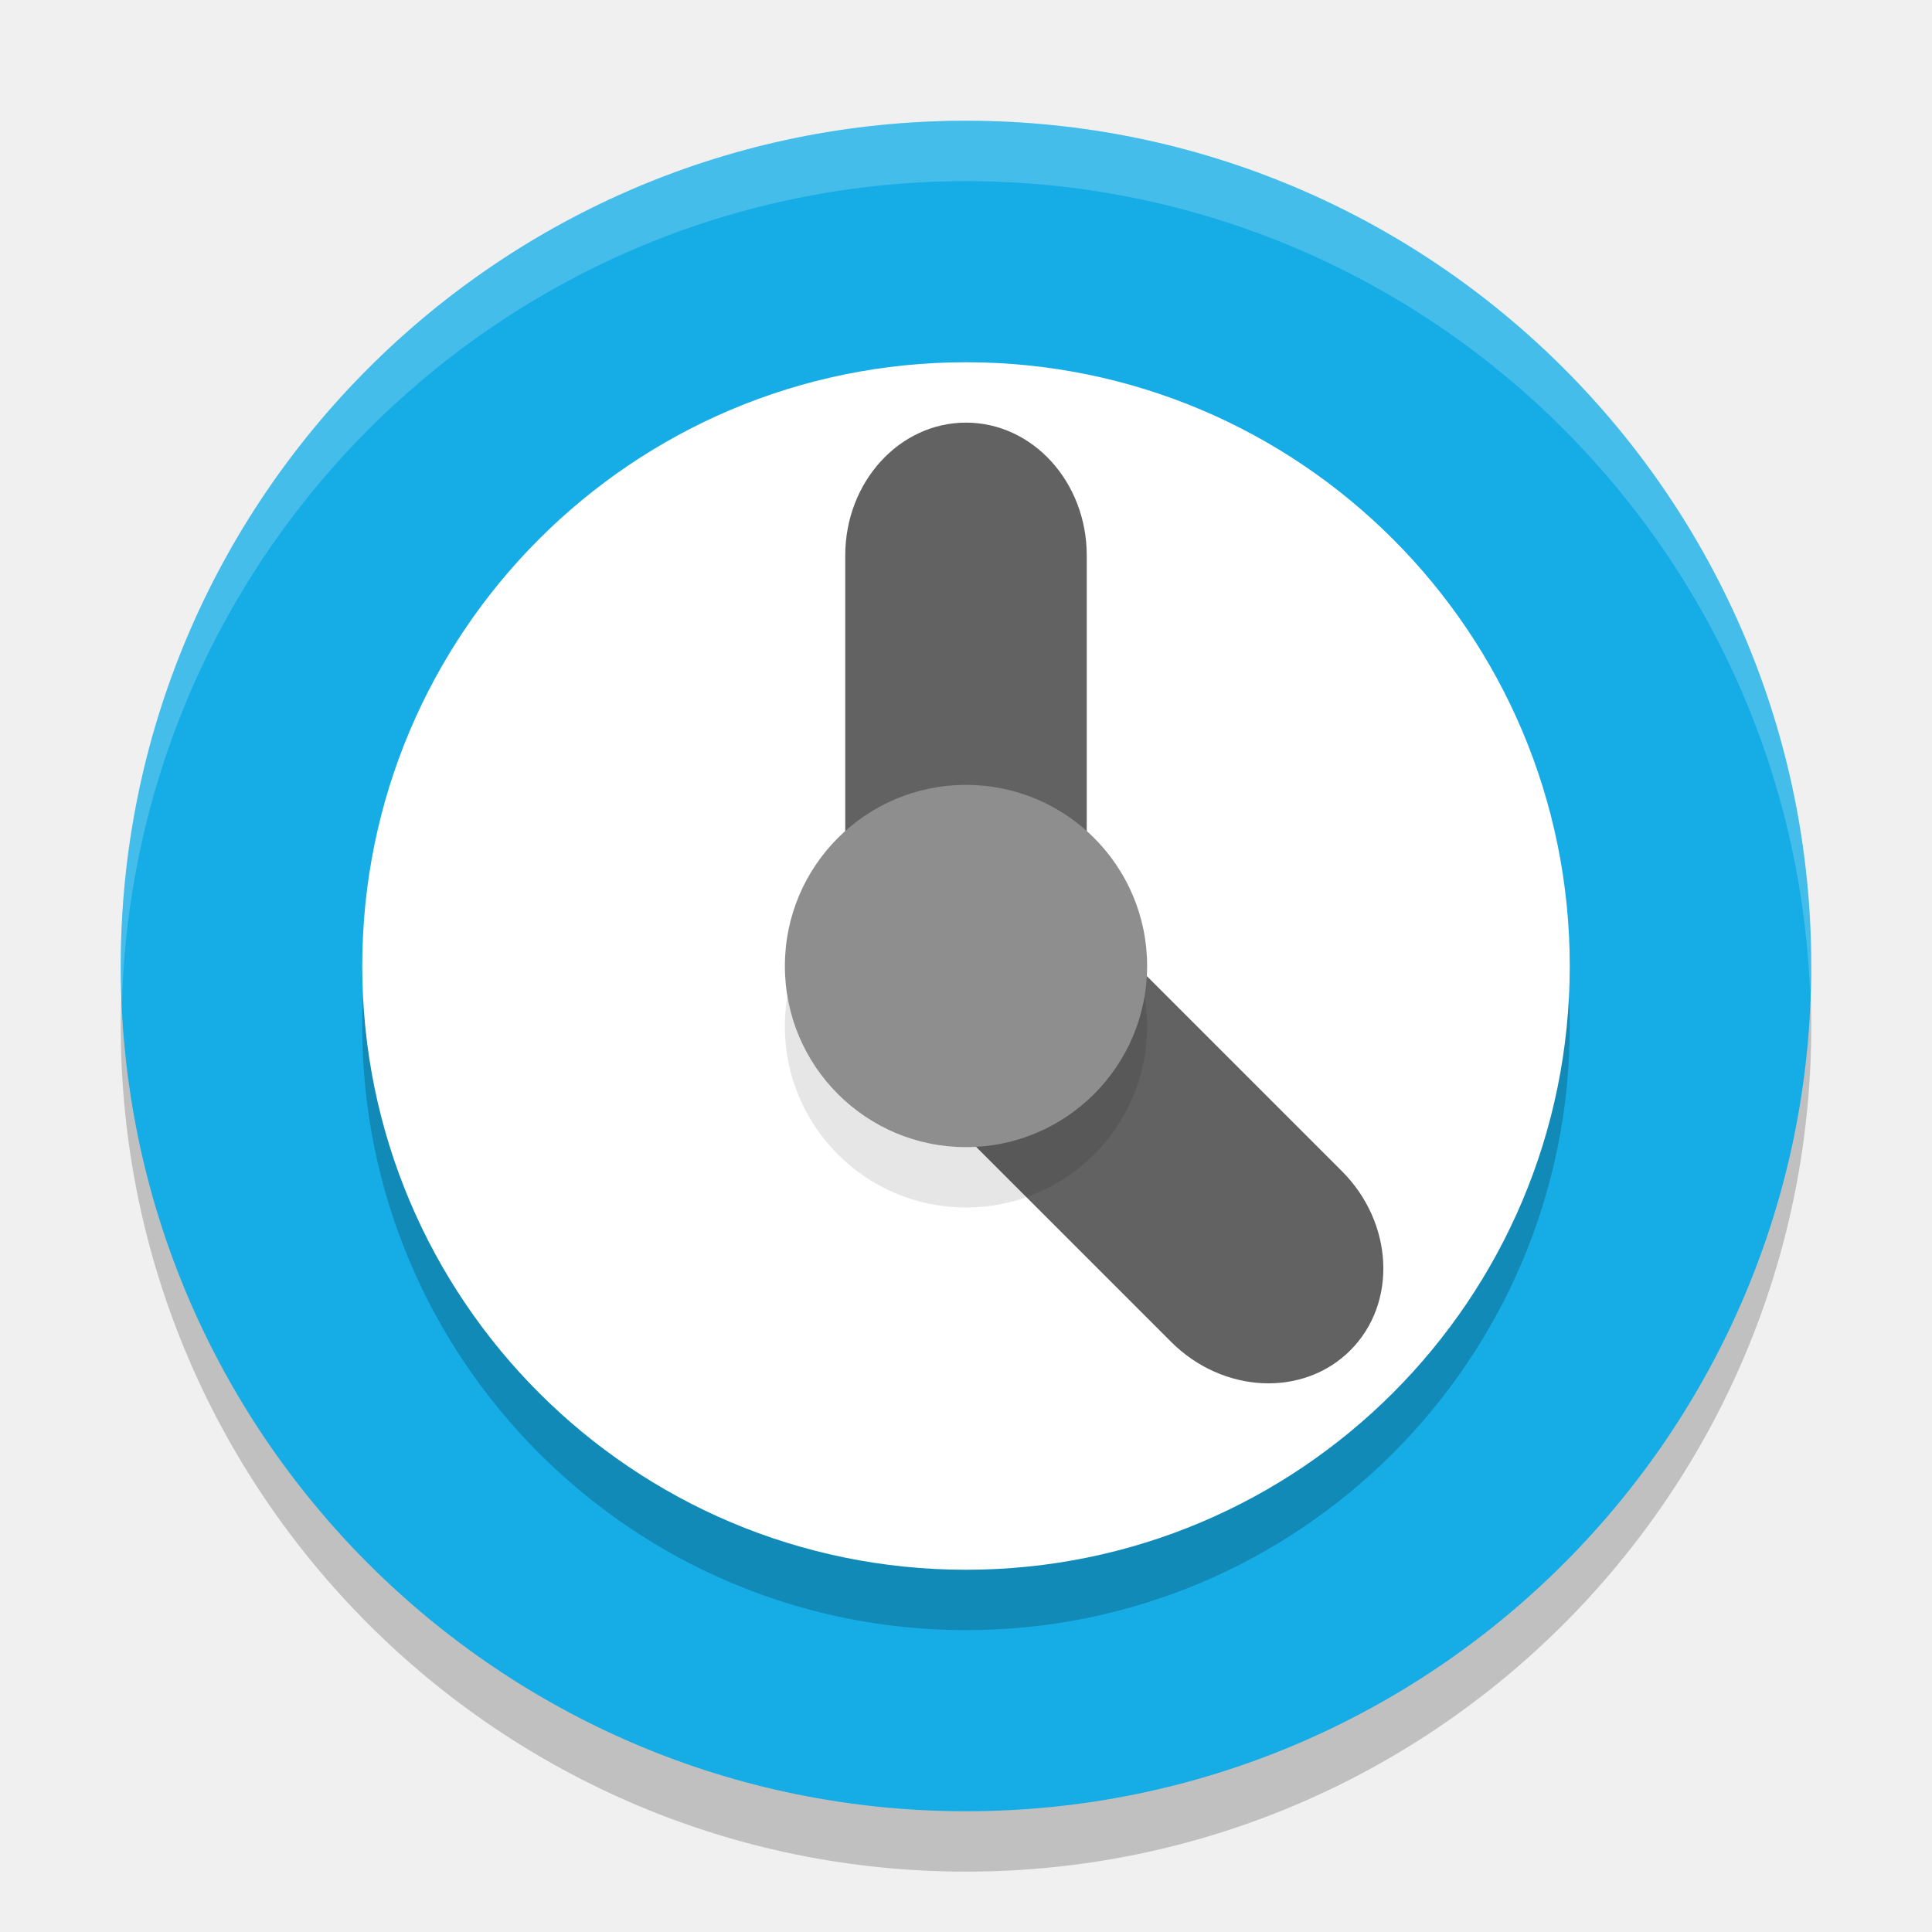
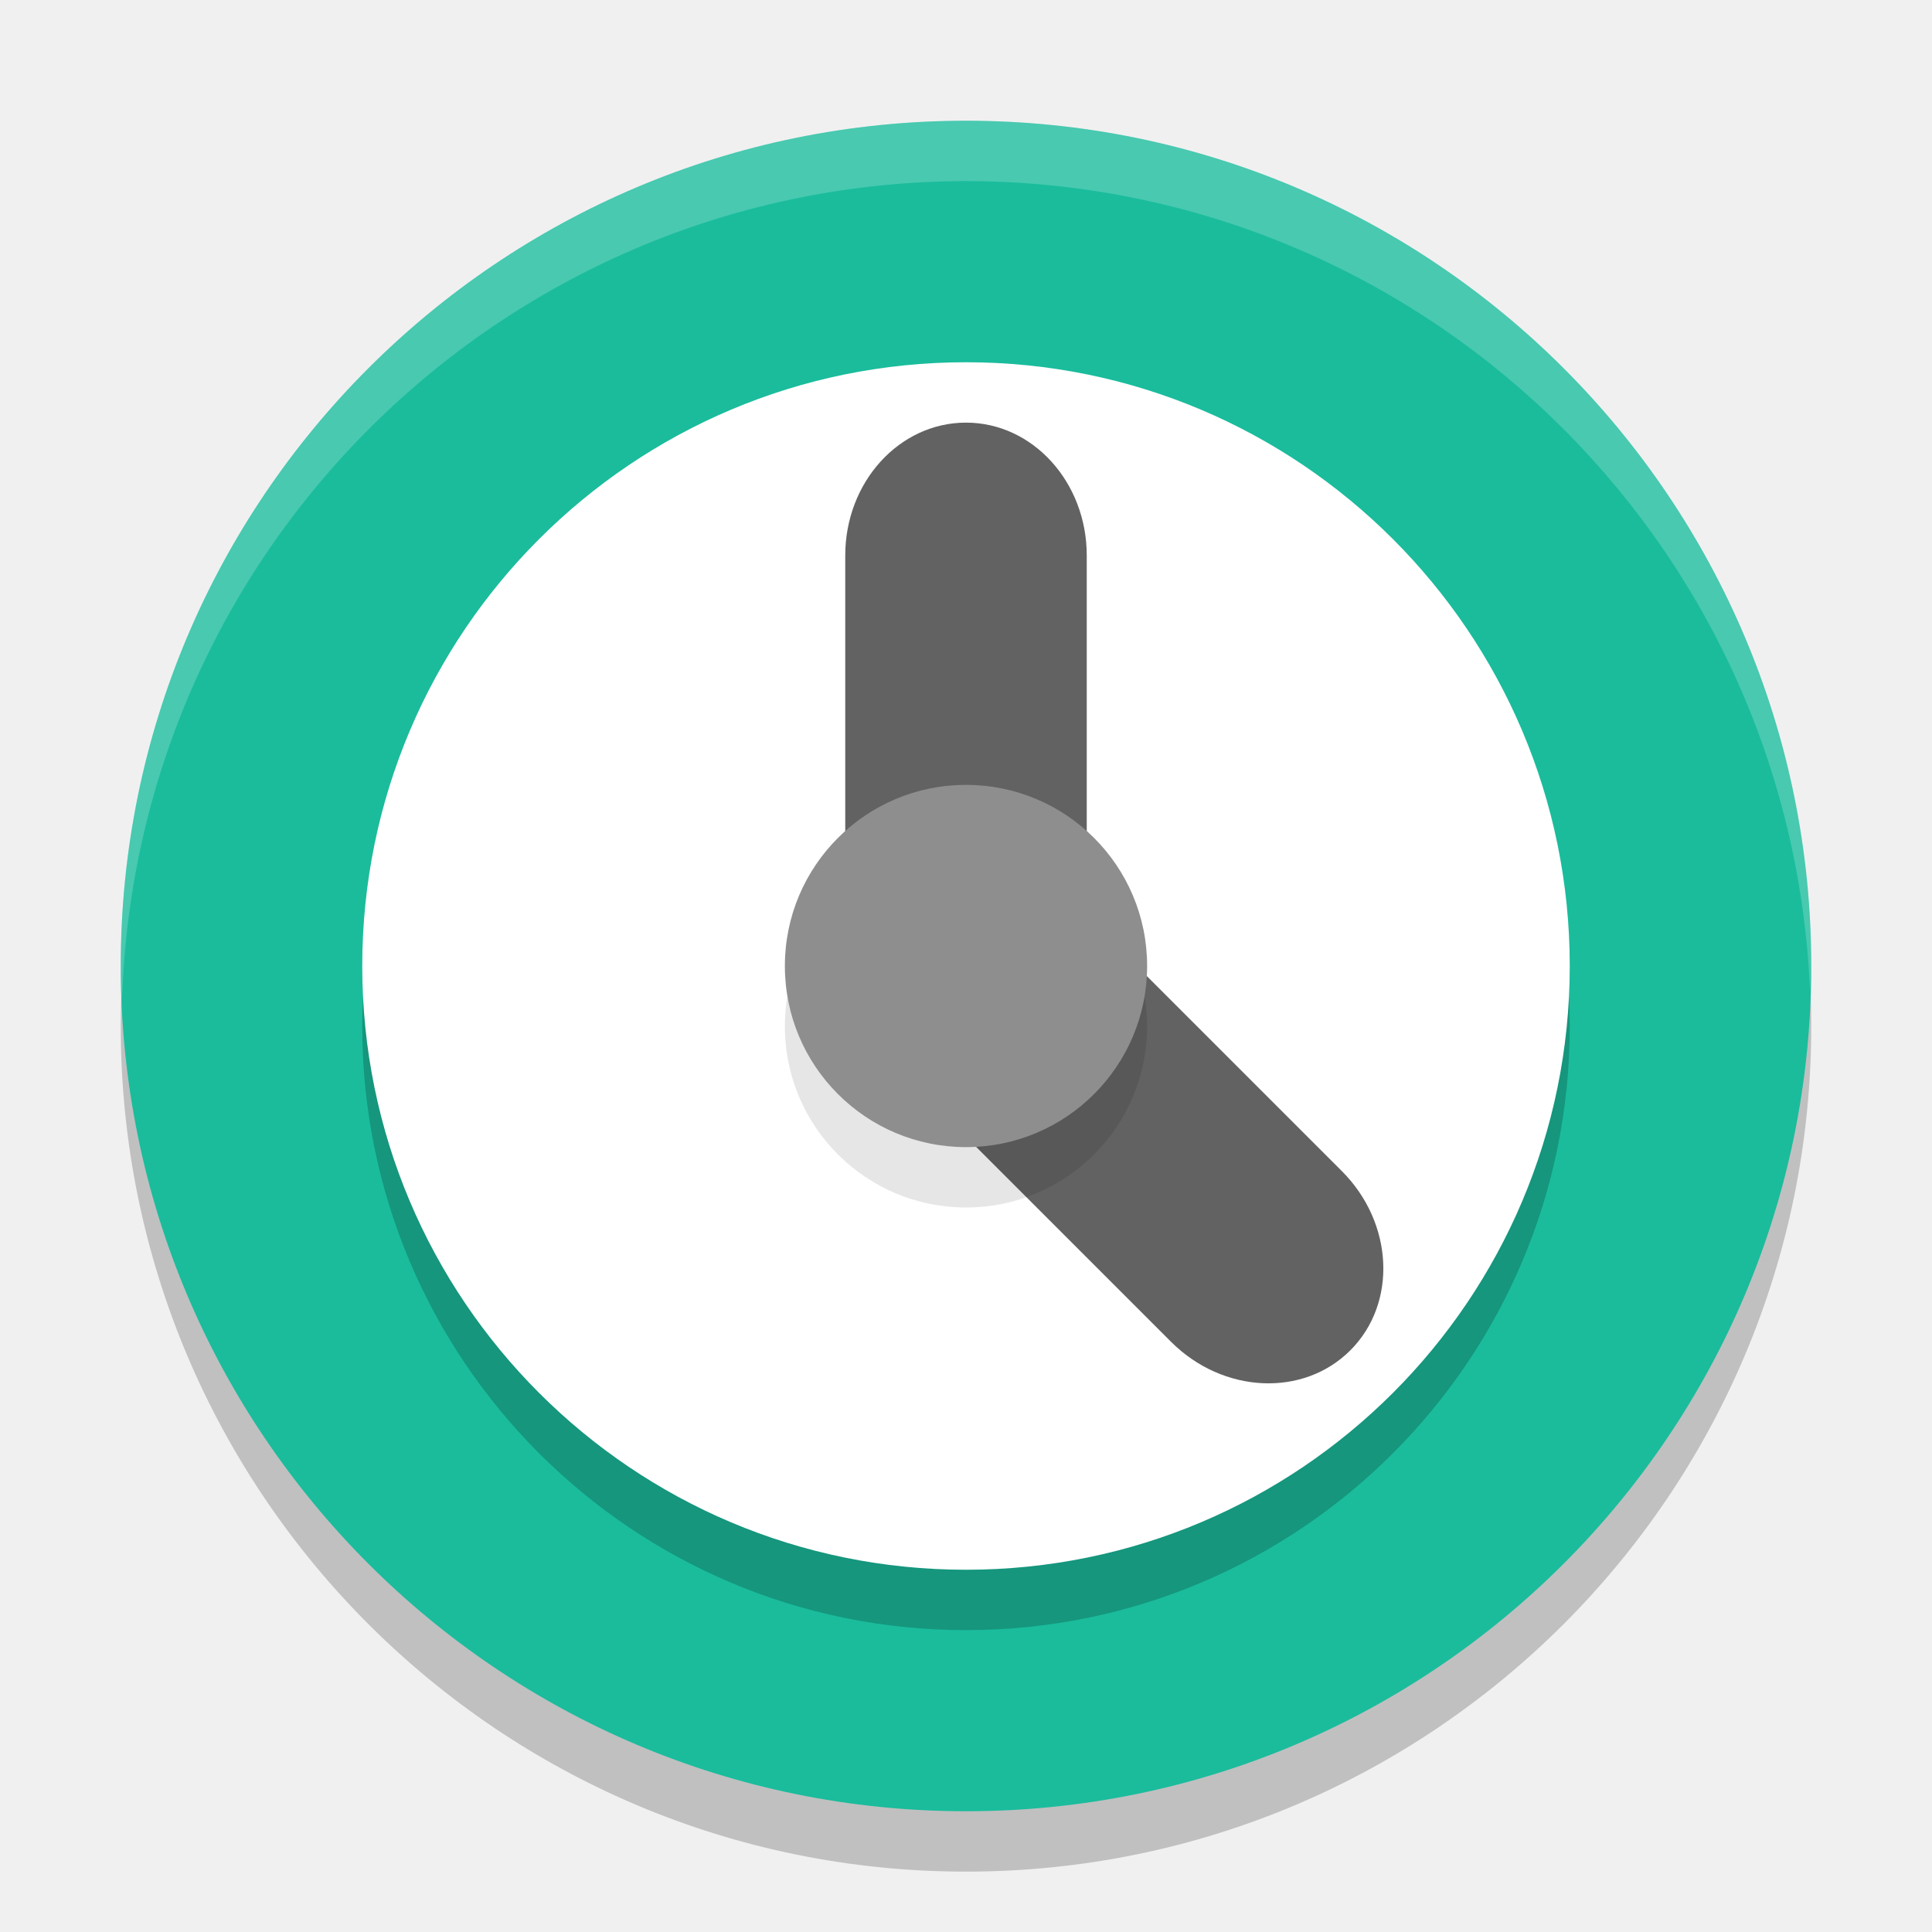
- <svg xmlns="http://www.w3.org/2000/svg" xmlns:ns1="http://www.openswatchbook.org/uri/2009/osb" style="enable-background:new" width="32" height="32" version="1.1">
-   <defs>
+ <svg xmlns="http://www.w3.org/2000/svg" xmlns:ns1="http://www.openswatchbook.org/uri/2009/osb" style="enable-background:new" width="32" height="32" version="1.1" id="svg98">
+   <defs id="defs4">
    <linearGradient id="linearGradient5606" ns1:paint="solid">
      <stop id="stop5608" offset="0" style="stop-color:#000000" />
    </linearGradient>
  </defs>
  <g id="22-22-document-encrypt" transform="translate(-315,235)">
-     <rect style="opacity:0;fill:#2b0000;fill-opacity:0.404" width="22" height="22" x="347" y="-257" />
-     <path style="fill:#22252a" d="m 357.998,-254.003 c -5.003,-0.003 -5,4.643 -5,4.643 v 2.357 h -0.833 c -0.646,0 -1.167,0.367 -1.167,1 v 6.857 c 0,0.633 0.52,1.143 1.167,1.143 h 11.667 c 0.646,0 1.167,-0.51 1.167,-1.143 v -6.857 c 0,-0.633 -0.53,-0.891 -1.167,-1 h -0.833 v -2.357 c 0,0 0.003,-4.639 -5,-4.643 z m 0,3 c 2.003,-0.003 2,1.571 2,1.571 v 2.429 h -4 v -2.429 c 0,0 0.003,-1.568 2,-1.571 z" />
+     <rect style="opacity:0;fill:#2b0000;fill-opacity:0.404" width="22" height="22" x="347" y="-257" id="rect6" />
+     <path style="fill:#22252a" d="m 357.998,-254.003 c -5.003,-0.003 -5,4.643 -5,4.643 v 2.357 h -0.833 c -0.646,0 -1.167,0.367 -1.167,1 v 6.857 c 0,0.633 0.52,1.143 1.167,1.143 h 11.667 c 0.646,0 1.167,-0.51 1.167,-1.143 v -6.857 c 0,-0.633 -0.53,-0.891 -1.167,-1 h -0.833 v -2.357 c 0,0 0.003,-4.639 -5,-4.643 z m 0,3 c 2.003,-0.003 2,1.571 2,1.571 v 2.429 h -4 v -2.429 c 0,0 0.003,-1.568 2,-1.571 z" id="path8" />
  </g>
  <g id="22-22-document-open-recent" transform="translate(-351,243)">
-     <rect style="opacity:0;fill:#2b0000;fill-opacity:0.404" width="22" height="22" x="383" y="-233" />
-     <path style="fill:#22252a" d="m 393.998,-231.003 a 9,9 0 0 0 -9,9 9,9 0 0 0 9,9 9,9 0 0 0 9,-9 9,9 0 0 0 -9,-9 z m 0,3 a 6,6 0 0 1 6,6 6,6 0 0 1 -6,6 6,6 0 0 1 -6,-6 6,6 0 0 1 6,-6 z m -1,1 v 6 h 0.082 v 0.012 l 3.453,3.453 1.414,-1.414 -2.949,-2.951 v -5.1 h -2 z" />
+     <rect style="opacity:0;fill:#2b0000;fill-opacity:0.404" width="22" height="22" x="383" y="-233" id="rect11" />
+     <path style="fill:#22252a" d="m 393.998,-231.003 a 9,9 0 0 0 -9,9 9,9 0 0 0 9,9 9,9 0 0 0 9,-9 9,9 0 0 0 -9,-9 z m 0,3 a 6,6 0 0 1 6,6 6,6 0 0 1 -6,6 6,6 0 0 1 -6,-6 6,6 0 0 1 6,-6 z m -1,1 v 6 h 0.082 v 0.012 l 3.453,3.453 1.414,-1.414 -2.949,-2.951 v -5.1 h -2 z" id="path13" />
  </g>
  <g id="22-22-document-decrypt" transform="translate(0,-32)">
-     <rect style="opacity:0;fill:#2b0000;fill-opacity:0.404" width="22" height="22" x="32" y="-22" />
-     <path d="m 43,-19 c -0.292,-1.73e-4 -0.562,0.02 -0.82,0.049 -0.056,0.006 -0.108,0.016 -0.162,0.023 -0.224,0.031 -0.437,0.072 -0.637,0.123 -0.018,0.005 -0.037,0.009 -0.055,0.014 -0.703,0.187 -1.246,0.492 -1.682,0.854 -0.064,0.054 -0.118,0.112 -0.178,0.168 -0.207,0.195 -0.388,0.396 -0.539,0.609 -0.023,0.032 -0.045,0.064 -0.066,0.096 -0.267,0.401 -0.454,0.804 -0.576,1.186 -0.016,0.048 -0.029,0.09 -0.043,0.137 -0.056,0.19 -0.1,0.362 -0.131,0.523 -0.018,0.088 -0.029,0.131 -0.041,0.209 -4.44e-4,0.003 -0.002,0.007 -0.002,0.01 C 38.014,-14.645 38,-14.357 38,-14.357 V -14 h 3 v -0.428 c 0,0 0.006,-0.263 0.141,-0.572 h 0.002 c 0.045,-0.103 0.109,-0.212 0.189,-0.318 0.013,-0.017 0.029,-0.034 0.043,-0.051 0.072,-0.087 0.165,-0.169 0.27,-0.246 0.033,-0.024 0.065,-0.049 0.102,-0.072 0.111,-0.069 0.247,-0.126 0.395,-0.176 0.051,-0.017 0.093,-0.039 0.148,-0.053 0.041,-0.01 0.087,-0.017 0.131,-0.025 C 42.594,-15.975 42.781,-16 43,-16 c 0.221,-3.31e-4 0.407,0.025 0.582,0.059 0.042,0.008 0.086,0.014 0.125,0.023 0.06,0.015 0.105,0.04 0.16,0.059 0.142,0.048 0.275,0.103 0.383,0.17 0.04,0.025 0.075,0.053 0.111,0.08 0.098,0.074 0.187,0.15 0.256,0.232 0.019,0.023 0.038,0.046 0.055,0.068 0.077,0.103 0.142,0.208 0.186,0.309 C 44.992,-14.691 45,-14.428 45,-14.428 V -12 h -1 -2 -1 -3 -0.834 c -0.568,0 -1.037,0.283 -1.143,0.781 C 36.008,-11.151 36,-11.079 36,-11 v 6.857 C 36,-3.509 36.52,-3 37.166,-3 H 48.834 C 49.48,-3 50,-3.509 50,-4.143 V -11 c 0,-0.633 -0.52,-1 -1.166,-1 H 48 v -2.357 c 0,0 -0.014,-0.288 -0.068,-0.643 -8.33e-4,-0.005 -0.001,-0.004 -0.002,-0.01 -0.013,-0.08 -0.026,-0.127 -0.045,-0.219 -0.031,-0.161 -0.074,-0.332 -0.129,-0.52 -0.013,-0.042 -0.025,-0.078 -0.039,-0.121 -0.121,-0.38 -0.305,-0.783 -0.57,-1.184 -0.026,-0.038 -0.053,-0.075 -0.08,-0.113 -0.155,-0.219 -0.341,-0.426 -0.555,-0.625 -0.053,-0.049 -0.1,-0.1 -0.156,-0.146 -0.435,-0.362 -0.981,-0.667 -1.684,-0.854 -0.019,-0.005 -0.038,-0.009 -0.057,-0.014 -0.198,-0.05 -0.408,-0.092 -0.631,-0.123 -0.055,-0.008 -0.108,-0.017 -0.164,-0.023 C 43.562,-18.98 43.292,-19 43,-19 Z" style="fill:#22252a" />
+     <rect style="opacity:0;fill:#2b0000;fill-opacity:0.404" width="22" height="22" x="32" y="-22" id="rect16" />
+     <path d="m 43,-19 c -0.292,-1.73e-4 -0.562,0.02 -0.82,0.049 -0.056,0.006 -0.108,0.016 -0.162,0.023 -0.224,0.031 -0.437,0.072 -0.637,0.123 -0.018,0.005 -0.037,0.009 -0.055,0.014 -0.703,0.187 -1.246,0.492 -1.682,0.854 -0.064,0.054 -0.118,0.112 -0.178,0.168 -0.207,0.195 -0.388,0.396 -0.539,0.609 -0.023,0.032 -0.045,0.064 -0.066,0.096 -0.267,0.401 -0.454,0.804 -0.576,1.186 -0.016,0.048 -0.029,0.09 -0.043,0.137 -0.056,0.19 -0.1,0.362 -0.131,0.523 -0.018,0.088 -0.029,0.131 -0.041,0.209 -4.44e-4,0.003 -0.002,0.007 -0.002,0.01 C 38.014,-14.645 38,-14.357 38,-14.357 V -14 h 3 v -0.428 c 0,0 0.006,-0.263 0.141,-0.572 h 0.002 c 0.045,-0.103 0.109,-0.212 0.189,-0.318 0.013,-0.017 0.029,-0.034 0.043,-0.051 0.072,-0.087 0.165,-0.169 0.27,-0.246 0.033,-0.024 0.065,-0.049 0.102,-0.072 0.111,-0.069 0.247,-0.126 0.395,-0.176 0.051,-0.017 0.093,-0.039 0.148,-0.053 0.041,-0.01 0.087,-0.017 0.131,-0.025 C 42.594,-15.975 42.781,-16 43,-16 c 0.221,-3.31e-4 0.407,0.025 0.582,0.059 0.042,0.008 0.086,0.014 0.125,0.023 0.06,0.015 0.105,0.04 0.16,0.059 0.142,0.048 0.275,0.103 0.383,0.17 0.04,0.025 0.075,0.053 0.111,0.08 0.098,0.074 0.187,0.15 0.256,0.232 0.019,0.023 0.038,0.046 0.055,0.068 0.077,0.103 0.142,0.208 0.186,0.309 C 44.992,-14.691 45,-14.428 45,-14.428 V -12 h -1 -2 -1 -3 -0.834 c -0.568,0 -1.037,0.283 -1.143,0.781 C 36.008,-11.151 36,-11.079 36,-11 v 6.857 C 36,-3.509 36.52,-3 37.166,-3 H 48.834 C 49.48,-3 50,-3.509 50,-4.143 V -11 c 0,-0.633 -0.52,-1 -1.166,-1 H 48 v -2.357 c 0,0 -0.014,-0.288 -0.068,-0.643 -8.33e-4,-0.005 -0.001,-0.004 -0.002,-0.01 -0.013,-0.08 -0.026,-0.127 -0.045,-0.219 -0.031,-0.161 -0.074,-0.332 -0.129,-0.52 -0.013,-0.042 -0.025,-0.078 -0.039,-0.121 -0.121,-0.38 -0.305,-0.783 -0.57,-1.184 -0.026,-0.038 -0.053,-0.075 -0.08,-0.113 -0.155,-0.219 -0.341,-0.426 -0.555,-0.625 -0.053,-0.049 -0.1,-0.1 -0.156,-0.146 -0.435,-0.362 -0.981,-0.667 -1.684,-0.854 -0.019,-0.005 -0.038,-0.009 -0.057,-0.014 -0.198,-0.05 -0.408,-0.092 -0.631,-0.123 -0.055,-0.008 -0.108,-0.017 -0.164,-0.023 C 43.562,-18.98 43.292,-19 43,-19 Z" style="fill:#22252a" id="path18" />
  </g>
  <g id="document-encrypt" transform="translate(0,-32)">
-     <rect width="32" height="32" x="0" y="0" style="opacity:0.001" />
-     <g transform="translate(-2e-4)">
-       <path style="fill:#d2d2d2" d="M 16,2 C 11.568,2 8,5.568 8,10 v 3 h 3 v -3 c 0,-2.77 2.23,-5 5,-5 2.77,0 5,2.23 5,5 v 3 h 3 V 10 C 24,5.568 20.432,2 16,2 Z" />
-       <rect style="fill:#fecd38" width="17" height="22" x="-30" y="-27" rx="1.4" ry="1.4" transform="matrix(0,-1,-1,0,0,0)" />
-       <path style="opacity:0.1;fill:#ffffff" d="M 16,2 C 11.568,2 8,5.568 8,10 v 1 c 0,-4.432 3.568,-8 8,-8 4.432,0 8,3.568 8,8 V 10 C 24,5.568 20.432,2 16,2 Z" />
-       <path style="opacity:0.1;fill:#ffffff" d="M 6.4,13 C 5.625,13 5,13.625 5,14.4 v 1 C 5,14.625 5.625,14 6.4,14 h 19.2 c 0.775,0 1.4,0.625 1.4,1.4 v -1 c 0,-0.775 -0.625,-1.4 -1.4,-1.4 z" />
-       <path style="fill:#cb9a05" d="m 5,27.6 v 1 C 5,29.375 5.625,30 6.4,30 h 19.2 c 0.775,0 1.4,-0.625 1.4,-1.4 v -1 c 0,0.775 -0.625,1.4 -1.4,1.4 h -19.2 c -0.775,0 -1.4,-0.625 -1.4,-1.4 z" />
-       <path style="opacity:0.1;fill:#ffffff" d="m 5,26.6 v 1 C 5,28.375 5.625,29 6.4,29 h 19.2 c 0.775,0 1.4,-0.625 1.4,-1.4 v -1 c 0,0.775 -0.625,1.4 -1.4,1.4 h -19.2 c -0.775,0 -1.4,-0.625 -1.4,-1.4 z" />
-       <rect style="fill:#fed96a" width="22" height="10" x="5" y="16" rx="0" ry="0" />
-       <path style="opacity:0.2" d="m 16,5 c -2.77,0 -5,2.23 -5,5 v 1 c 0,-2.77 2.23,-5 5,-5 2.77,0 5,2.23 5,5 V 10 C 21,7.23 18.77,5 16,5 Z M 5,28.6 v 1 C 5,30.375 5.625,31 6.4,31 h 19.2 c 0.775,0 1.4,-0.625 1.4,-1.4 v -1 c 0,0.775 -0.625,1.4 -1.4,1.4 h -19.2 c -0.775,0 -1.4,-0.625 -1.4,-1.4 z" />
+     <rect width="32" height="32" x="0" y="0" style="opacity:0.001" id="rect21" />
+     <g transform="translate(-2e-4)" id="g39">
+       <path style="fill:#d2d2d2" d="M 16,2 C 11.568,2 8,5.568 8,10 v 3 h 3 v -3 c 0,-2.77 2.23,-5 5,-5 2.77,0 5,2.23 5,5 v 3 h 3 V 10 C 24,5.568 20.432,2 16,2 Z" id="path23" />
+       <rect style="fill:#fecd38" width="17" height="22" x="-30" y="-27" rx="1.4" ry="1.4" transform="matrix(0,-1,-1,0,0,0)" id="rect25" />
+       <path style="opacity:0.1;fill:#ffffff" d="M 16,2 C 11.568,2 8,5.568 8,10 v 1 c 0,-4.432 3.568,-8 8,-8 4.432,0 8,3.568 8,8 V 10 C 24,5.568 20.432,2 16,2 Z" id="path27" />
+       <path style="opacity:0.1;fill:#ffffff" d="M 6.4,13 C 5.625,13 5,13.625 5,14.4 v 1 C 5,14.625 5.625,14 6.4,14 h 19.2 c 0.775,0 1.4,0.625 1.4,1.4 v -1 c 0,-0.775 -0.625,-1.4 -1.4,-1.4 z" id="path29" />
+       <path style="fill:#cb9a05" d="m 5,27.6 v 1 C 5,29.375 5.625,30 6.4,30 h 19.2 c 0.775,0 1.4,-0.625 1.4,-1.4 v -1 c 0,0.775 -0.625,1.4 -1.4,1.4 h -19.2 c -0.775,0 -1.4,-0.625 -1.4,-1.4 z" id="path31" />
+       <path style="opacity:0.1;fill:#ffffff" d="m 5,26.6 v 1 C 5,28.375 5.625,29 6.4,29 h 19.2 c 0.775,0 1.4,-0.625 1.4,-1.4 v -1 c 0,0.775 -0.625,1.4 -1.4,1.4 h -19.2 c -0.775,0 -1.4,-0.625 -1.4,-1.4 z" id="path33" />
+       <rect style="fill:#fed96a" width="22" height="10" x="5" y="16" rx="0" ry="0" id="rect35" />
+       <path style="opacity:0.2" d="m 16,5 c -2.77,0 -5,2.23 -5,5 v 1 c 0,-2.77 2.23,-5 5,-5 2.77,0 5,2.23 5,5 V 10 C 21,7.23 18.77,5 16,5 Z M 5,28.6 v 1 C 5,30.375 5.625,31 6.4,31 h 19.2 c 0.775,0 1.4,-0.625 1.4,-1.4 v -1 c 0,0.775 -0.625,1.4 -1.4,1.4 h -19.2 c -0.775,0 -1.4,-0.625 -1.4,-1.4 z" id="path37" />
    </g>
  </g>
  <g id="document-decrypt" transform="translate(0,-32)">
-     <rect style="opacity:0.001" width="32" height="32" x="0" y="-32" />
-     <path d="m 16,-30 c -0.267,0 -0.529,0.014 -0.789,0.039 -0.094,0.009 -0.186,0.027 -0.279,0.039 -0.164,0.022 -0.328,0.043 -0.488,0.074 -0.101,0.02 -0.199,0.047 -0.299,0.07 -0.151,0.036 -0.301,0.073 -0.449,0.117 -0.099,0.03 -0.195,0.064 -0.293,0.098 -0.14,0.048 -0.28,0.095 -0.416,0.15 -0.103,0.042 -0.204,0.089 -0.305,0.135 -0.122,0.056 -0.244,0.112 -0.363,0.174 -0.11,0.057 -0.217,0.118 -0.324,0.18 -0.106,0.061 -0.21,0.124 -0.312,0.189 -0.11,0.07 -0.216,0.143 -0.322,0.219 -0.085,0.061 -0.169,0.123 -0.252,0.188 -0.12,0.093 -0.237,0.188 -0.352,0.287 -0.061,0.053 -0.12,0.107 -0.18,0.162 -0.12,0.11 -0.237,0.223 -0.35,0.34 -0.055,0.057 -0.105,0.117 -0.158,0.176 -0.115,0.127 -0.228,0.255 -0.334,0.389 -0.029,0.037 -0.057,0.076 -0.086,0.113 -0.119,0.156 -0.236,0.314 -0.344,0.479 -0.009,0.013 -0.015,0.028 -0.023,0.041 C 8.645,-25.356 8.22,-24.223 8.068,-23 8.028,-22.672 8,-22.339 8,-22 h 3 c 0,-0.343 0.034,-0.677 0.1,-1 2.5e-4,-0.001 -2.51e-4,-0.003 0,-0.004 0.005,-0.024 0.016,-0.045 0.021,-0.068 0.061,-0.283 0.147,-0.556 0.254,-0.818 0.04,-0.098 0.093,-0.188 0.139,-0.283 0.087,-0.179 0.176,-0.357 0.283,-0.523 0.065,-0.101 0.139,-0.195 0.211,-0.291 0.109,-0.146 0.223,-0.289 0.348,-0.422 0.086,-0.092 0.177,-0.178 0.27,-0.264 0.131,-0.121 0.27,-0.234 0.414,-0.34 0.097,-0.072 0.195,-0.142 0.297,-0.207 0.165,-0.104 0.338,-0.195 0.516,-0.279 0.098,-0.047 0.194,-0.096 0.295,-0.137 0.201,-0.08 0.411,-0.14 0.623,-0.193 0.1,-0.025 0.196,-0.061 0.299,-0.08 0.039,-0.007 0.08,-0.011 0.119,-0.018 C 15.452,-26.971 15.723,-27 16,-27 c 0.277,0 0.548,0.029 0.812,0.072 0.04,0.006 0.08,0.01 0.119,0.018 0.103,0.019 0.198,0.055 0.299,0.08 0.213,0.054 0.423,0.114 0.623,0.193 0.101,0.04 0.197,0.09 0.295,0.137 0.177,0.085 0.351,0.175 0.516,0.279 0.102,0.065 0.2,0.135 0.297,0.207 0.144,0.106 0.283,0.219 0.414,0.34 0.093,0.085 0.183,0.172 0.27,0.264 0.124,0.133 0.238,0.276 0.348,0.422 0.072,0.096 0.146,0.19 0.211,0.291 0.107,0.167 0.196,0.344 0.283,0.523 0.046,0.095 0.099,0.185 0.139,0.283 0.107,0.262 0.192,0.536 0.254,0.818 0.005,0.024 0.017,0.045 0.021,0.068 2.53e-4,0.001 -2.52e-4,0.003 0,0.004 0.065,0.323 0.1,0.657 0.1,1 v 3 h 3 v -3 c 0,-0.339 -0.028,-0.672 -0.068,-1 -0.152,-1.223 -0.577,-2.356 -1.213,-3.342 -0.007,-0.011 -0.012,-0.024 -0.02,-0.035 -0.001,-0.002 -0.003,-0.004 -0.004,-0.006 -0.108,-0.165 -0.224,-0.322 -0.344,-0.479 -0.029,-0.038 -0.056,-0.076 -0.086,-0.113 -0.106,-0.134 -0.219,-0.262 -0.334,-0.389 -0.053,-0.059 -0.104,-0.119 -0.158,-0.176 -0.113,-0.117 -0.23,-0.23 -0.35,-0.34 -0.059,-0.055 -0.119,-0.109 -0.18,-0.162 -0.114,-0.099 -0.232,-0.194 -0.352,-0.287 -0.083,-0.064 -0.167,-0.127 -0.252,-0.188 -0.106,-0.075 -0.213,-0.148 -0.322,-0.219 -0.102,-0.066 -0.207,-0.128 -0.312,-0.189 -0.107,-0.062 -0.214,-0.123 -0.324,-0.18 -0.119,-0.062 -0.241,-0.118 -0.363,-0.174 -0.101,-0.046 -0.201,-0.093 -0.305,-0.135 -0.136,-0.055 -0.276,-0.103 -0.416,-0.15 -0.098,-0.033 -0.194,-0.068 -0.293,-0.098 -0.148,-0.044 -0.298,-0.081 -0.449,-0.117 -0.1,-0.024 -0.198,-0.051 -0.299,-0.07 -0.16,-0.031 -0.325,-0.052 -0.488,-0.074 -0.093,-0.012 -0.185,-0.03 -0.279,-0.039 C 16.529,-29.986 16.267,-30 16,-30 Z" style="fill:#d2d2d2" />
-     <rect style="fill:#fe3838" width="17" height="22" x="2" y="-27" rx="1.4" ry="1.4" transform="matrix(0,-1,-1,0,0,0)" />
-     <path style="opacity:0.1;fill:#ffffff" d="m 6.4,-19 c -0.776,0 -1.4,0.625 -1.4,1.4 v 1 c 0,-0.775 0.625,-1.4 1.4,-1.4 h 19.2 c 0.775,0 1.4,0.625 1.4,1.4 v -1 c 0,-0.775 -0.625,-1.4 -1.4,-1.4 z" />
-     <path style="fill:#cb2f05" d="m 5,-4.4 v 1 c 0,0.775 0.625,1.4 1.4,1.4 h 19.2 c 0.775,0 1.4,-0.625 1.4,-1.4 v -1 C 27,-3.625 26.375,-3 25.6,-3 H 6.4 C 5.625,-3 5,-3.625 5,-4.4 Z" />
-     <path style="opacity:0.1;fill:#ffffff" d="m 5,-5.4 v 1 c 0,0.775 0.625,1.4 1.4,1.4 h 19.2 c 0.775,0 1.4,-0.625 1.4,-1.4 v -1 C 27,-4.625 26.375,-4 25.6,-4 H 6.4 C 5.625,-4 5,-4.625 5,-5.4 Z" />
-     <rect style="fill:#fe846a" width="22" height="10" x="5" y="-16" rx="0" ry="0" />
+     <rect style="opacity:0.001" width="32" height="32" x="0" y="-32" id="rect42" />
+     <path d="m 16,-30 c -0.267,0 -0.529,0.014 -0.789,0.039 -0.094,0.009 -0.186,0.027 -0.279,0.039 -0.164,0.022 -0.328,0.043 -0.488,0.074 -0.101,0.02 -0.199,0.047 -0.299,0.07 -0.151,0.036 -0.301,0.073 -0.449,0.117 -0.099,0.03 -0.195,0.064 -0.293,0.098 -0.14,0.048 -0.28,0.095 -0.416,0.15 -0.103,0.042 -0.204,0.089 -0.305,0.135 -0.122,0.056 -0.244,0.112 -0.363,0.174 -0.11,0.057 -0.217,0.118 -0.324,0.18 -0.106,0.061 -0.21,0.124 -0.312,0.189 -0.11,0.07 -0.216,0.143 -0.322,0.219 -0.085,0.061 -0.169,0.123 -0.252,0.188 -0.12,0.093 -0.237,0.188 -0.352,0.287 -0.061,0.053 -0.12,0.107 -0.18,0.162 -0.12,0.11 -0.237,0.223 -0.35,0.34 -0.055,0.057 -0.105,0.117 -0.158,0.176 -0.115,0.127 -0.228,0.255 -0.334,0.389 -0.029,0.037 -0.057,0.076 -0.086,0.113 -0.119,0.156 -0.236,0.314 -0.344,0.479 -0.009,0.013 -0.015,0.028 -0.023,0.041 C 8.645,-25.356 8.22,-24.223 8.068,-23 8.028,-22.672 8,-22.339 8,-22 h 3 c 0,-0.343 0.034,-0.677 0.1,-1 2.5e-4,-0.001 -2.51e-4,-0.003 0,-0.004 0.005,-0.024 0.016,-0.045 0.021,-0.068 0.061,-0.283 0.147,-0.556 0.254,-0.818 0.04,-0.098 0.093,-0.188 0.139,-0.283 0.087,-0.179 0.176,-0.357 0.283,-0.523 0.065,-0.101 0.139,-0.195 0.211,-0.291 0.109,-0.146 0.223,-0.289 0.348,-0.422 0.086,-0.092 0.177,-0.178 0.27,-0.264 0.131,-0.121 0.27,-0.234 0.414,-0.34 0.097,-0.072 0.195,-0.142 0.297,-0.207 0.165,-0.104 0.338,-0.195 0.516,-0.279 0.098,-0.047 0.194,-0.096 0.295,-0.137 0.201,-0.08 0.411,-0.14 0.623,-0.193 0.1,-0.025 0.196,-0.061 0.299,-0.08 0.039,-0.007 0.08,-0.011 0.119,-0.018 C 15.452,-26.971 15.723,-27 16,-27 c 0.277,0 0.548,0.029 0.812,0.072 0.04,0.006 0.08,0.01 0.119,0.018 0.103,0.019 0.198,0.055 0.299,0.08 0.213,0.054 0.423,0.114 0.623,0.193 0.101,0.04 0.197,0.09 0.295,0.137 0.177,0.085 0.351,0.175 0.516,0.279 0.102,0.065 0.2,0.135 0.297,0.207 0.144,0.106 0.283,0.219 0.414,0.34 0.093,0.085 0.183,0.172 0.27,0.264 0.124,0.133 0.238,0.276 0.348,0.422 0.072,0.096 0.146,0.19 0.211,0.291 0.107,0.167 0.196,0.344 0.283,0.523 0.046,0.095 0.099,0.185 0.139,0.283 0.107,0.262 0.192,0.536 0.254,0.818 0.005,0.024 0.017,0.045 0.021,0.068 2.53e-4,0.001 -2.52e-4,0.003 0,0.004 0.065,0.323 0.1,0.657 0.1,1 v 3 h 3 v -3 c 0,-0.339 -0.028,-0.672 -0.068,-1 -0.152,-1.223 -0.577,-2.356 -1.213,-3.342 -0.007,-0.011 -0.012,-0.024 -0.02,-0.035 -0.001,-0.002 -0.003,-0.004 -0.004,-0.006 -0.108,-0.165 -0.224,-0.322 -0.344,-0.479 -0.029,-0.038 -0.056,-0.076 -0.086,-0.113 -0.106,-0.134 -0.219,-0.262 -0.334,-0.389 -0.053,-0.059 -0.104,-0.119 -0.158,-0.176 -0.113,-0.117 -0.23,-0.23 -0.35,-0.34 -0.059,-0.055 -0.119,-0.109 -0.18,-0.162 -0.114,-0.099 -0.232,-0.194 -0.352,-0.287 -0.083,-0.064 -0.167,-0.127 -0.252,-0.188 -0.106,-0.075 -0.213,-0.148 -0.322,-0.219 -0.102,-0.066 -0.207,-0.128 -0.312,-0.189 -0.107,-0.062 -0.214,-0.123 -0.324,-0.18 -0.119,-0.062 -0.241,-0.118 -0.363,-0.174 -0.101,-0.046 -0.201,-0.093 -0.305,-0.135 -0.136,-0.055 -0.276,-0.103 -0.416,-0.15 -0.098,-0.033 -0.194,-0.068 -0.293,-0.098 -0.148,-0.044 -0.298,-0.081 -0.449,-0.117 -0.1,-0.024 -0.198,-0.051 -0.299,-0.07 -0.16,-0.031 -0.325,-0.052 -0.488,-0.074 -0.093,-0.012 -0.185,-0.03 -0.279,-0.039 C 16.529,-29.986 16.267,-30 16,-30 Z" style="fill:#d2d2d2" id="path44" />
+     <rect style="fill:#fe3838" width="17" height="22" x="2" y="-27" rx="1.4" ry="1.4" transform="matrix(0,-1,-1,0,0,0)" id="rect46" />
+     <path style="opacity:0.1;fill:#ffffff" d="m 6.4,-19 c -0.776,0 -1.4,0.625 -1.4,1.4 v 1 c 0,-0.775 0.625,-1.4 1.4,-1.4 h 19.2 c 0.775,0 1.4,0.625 1.4,1.4 v -1 c 0,-0.775 -0.625,-1.4 -1.4,-1.4 z" id="path48" />
+     <path style="fill:#cb2f05" d="m 5,-4.4 v 1 c 0,0.775 0.625,1.4 1.4,1.4 h 19.2 c 0.775,0 1.4,-0.625 1.4,-1.4 v -1 C 27,-3.625 26.375,-3 25.6,-3 H 6.4 C 5.625,-3 5,-3.625 5,-4.4 Z" id="path50" />
+     <path style="opacity:0.1;fill:#ffffff" d="m 5,-5.4 v 1 c 0,0.775 0.625,1.4 1.4,1.4 h 19.2 c 0.775,0 1.4,-0.625 1.4,-1.4 v -1 C 27,-4.625 26.375,-4 25.6,-4 H 6.4 C 5.625,-4 5,-4.625 5,-5.4 Z" id="path52" />
+     <rect style="fill:#fe846a" width="22" height="10" x="5" y="-16" rx="0" ry="0" id="rect54" />
  </g>
  <g id="16-16-document-encrypt" transform="translate(-296,270)">
-     <rect width="16" height="16" x="350" y="-286" style="opacity:0;fill:#ff7dff" />
-     <g transform="translate(2.99739,-35.00336)">
-       <path d="m 355,-250 c -2.216,0 -4,1.822 -4,4.062 V -244 h -1 c -0.554,0 -1,0.446 -1,1 v 6 c 0,0.554 0.446,1 1,1 h 10 c 0.554,0 1,-0.446 1,-1 v -6 c 0,-0.554 -0.446,-1 -1,-1 h -1 v -1.938 c 0,-2.24 -1.784,-4.062 -4,-4.062 z m 0,2 c 1.108,0 2,0.892 2,2 v 2 h -4 v -2 c 0,-1.108 0.892,-2 2,-2 z" style="fill:#22252a" />
+     <rect width="16" height="16" x="350" y="-286" style="opacity:0;fill:#ff7dff" id="rect57" />
+     <g transform="translate(2.99739,-35.00336)" id="g61">
+       <path d="m 355,-250 c -2.216,0 -4,1.822 -4,4.062 V -244 h -1 c -0.554,0 -1,0.446 -1,1 v 6 c 0,0.554 0.446,1 1,1 h 10 c 0.554,0 1,-0.446 1,-1 v -6 c 0,-0.554 -0.446,-1 -1,-1 h -1 v -1.938 c 0,-2.24 -1.784,-4.062 -4,-4.062 z m 0,2 c 1.108,0 2,0.892 2,2 v 2 h -4 v -2 c 0,-1.108 0.892,-2 2,-2 z" style="fill:#22252a" id="path59" />
    </g>
  </g>
  <g id="16-16-document-decrypt" transform="translate(-1.002411,-33.00336)">
-     <rect style="opacity:0;fill:#ff7dff" width="16" height="16" x="55" y="-15" />
+     <rect style="opacity:0;fill:#ff7dff" width="16" height="16" x="55" y="-15" id="rect64" />
    <g id="layer9-4" transform="translate(-292.0002,236)">
-       <path d="m 63,-14 c -2.195,0 -3.961,1.789 -3.994,4 H 61 c 0,-1.108 0.892,-2 2,-2 1.108,0 2,0.892 2,2 v 2 h -3 -1 -2 -1 c -0.554,0 -1,0.446 -1,1 v 6 c 0,0.554 0.446,1 1,1 h 10 c 0.554,0 1,-0.446 1,-1 v -6 c 0,-0.554 -0.446,-1 -1,-1 H 67 V -9.938 C 67,-12.178 65.216,-14 63,-14 Z" transform="translate(292.0002,-236)" style="fill:#22252a" />
+       <path d="m 63,-14 c -2.195,0 -3.961,1.789 -3.994,4 H 61 c 0,-1.108 0.892,-2 2,-2 1.108,0 2,0.892 2,2 v 2 h -3 -1 -2 -1 c -0.554,0 -1,0.446 -1,1 v 6 c 0,0.554 0.446,1 1,1 h 10 c 0.554,0 1,-0.446 1,-1 v -6 c 0,-0.554 -0.446,-1 -1,-1 H 67 V -9.938 C 67,-12.178 65.216,-14 63,-14 Z" transform="translate(292.0002,-236)" style="fill:#22252a" id="path66" />
    </g>
-     <rect width="4" height="1" x="58" y="-9" style="opacity:0.001;fill:#cb2f05" />
+     <rect width="4" height="1" x="58" y="-9" style="opacity:0.001;fill:#cb2f05" id="rect69" />
  </g>
  <g id="document-open-recent">
-     <rect width="32" height="32" x="0" y="0" style="opacity:0.001" />
-     <circle style="opacity:0.2" cx="16" cy="17" r="14" />
-     <circle cx="16" cy="16" r="14" style="fill:#16ace6" />
-     <circle style="opacity:0.2" cx="16" cy="17" r="10" />
-     <circle cx="16" cy="16" r="10" style="fill:#ffffff" />
-     <rect width="4" height="11" x="14" y="7" rx="2" ry="2.2" style="fill:#626262" />
-     <path d="M 16,2 A 14,14 0 0 0 2,16 14,14 0 0 0 2.021,16.586 14,14 0 0 1 16,3 14,14 0 0 1 29.979,16.414 14,14 0 0 0 30,16 14,14 0 0 0 16,2 Z" style="opacity:0.2;fill:#ffffff" />
-     <rect width="4" height="11" x="-2" y="-31.63" rx="2" ry="2.2" transform="rotate(135)" style="fill:#626262" />
-     <circle style="opacity:0.1" cx="16" cy="17" r="3" />
-     <circle cx="16" cy="16" r="3" style="fill:#8e8e8e" />
+     <rect width="32" height="32" x="0" y="0" style="opacity:0.001" id="rect72" />
+     <circle style="opacity:0.2" cx="16" cy="17" r="14" id="circle74" />
+     <circle cx="16" cy="16" r="14" style="fill:#1abc9c;fill-opacity:1" id="circle76" />
+     <circle style="opacity:0.2" cx="16" cy="17" r="10" id="circle78" />
+     <circle cx="16" cy="16" r="10" style="fill:#ffffff" id="circle80" />
+     <rect width="4" height="11" x="14" y="7" rx="2" ry="2.2" style="fill:#626262" id="rect82" />
+     <path d="M 16,2 A 14,14 0 0 0 2,16 14,14 0 0 0 2.021,16.586 14,14 0 0 1 16,3 14,14 0 0 1 29.979,16.414 14,14 0 0 0 30,16 14,14 0 0 0 16,2 Z" style="opacity:0.2;fill:#ffffff" id="path84" />
+     <rect width="4" height="11" x="-2" y="-31.63" rx="2" ry="2.2" transform="rotate(135)" style="fill:#626262" id="rect86" />
+     <circle style="opacity:0.1" cx="16" cy="17" r="3" id="circle88" />
+     <circle cx="16" cy="16" r="3" style="fill:#8e8e8e" id="circle90" />
  </g>
  <g id="16-16-document-open-recent" transform="translate(-2,-26)">
-     <rect width="16" height="16" x="56" y="42" style="opacity:0.001" />
-     <path d="m 64,43 a 7,7 0 0 0 -7,7 7,7 0 0 0 7,7 7,7 0 0 0 7,-7 7,7 0 0 0 -7,-7 z m 0,2 a 5,5 0 0 1 5,5 5,5 0 0 1 -5,5 5,5 0 0 1 -5,-5 5,5 0 0 1 5,-5 z m 0,1 a 4,4 0 0 0 -1,0.131 V 51 l 2.643,2.643 a 4,4 0 0 0 1.564,-1.264 L 65,50.172 V 46.133 A 4,4 0 0 0 64,46 Z" style="fill:#22252a" />
+     <rect width="16" height="16" x="56" y="42" style="opacity:0.001" id="rect93" />
+     <path d="m 64,43 a 7,7 0 0 0 -7,7 7,7 0 0 0 7,7 7,7 0 0 0 7,-7 7,7 0 0 0 -7,-7 z m 0,2 a 5,5 0 0 1 5,5 5,5 0 0 1 -5,5 5,5 0 0 1 -5,-5 5,5 0 0 1 5,-5 z m 0,1 a 4,4 0 0 0 -1,0.131 V 51 l 2.643,2.643 a 4,4 0 0 0 1.564,-1.264 L 65,50.172 V 46.133 A 4,4 0 0 0 64,46 Z" style="fill:#22252a" id="path95" />
  </g>
</svg>
